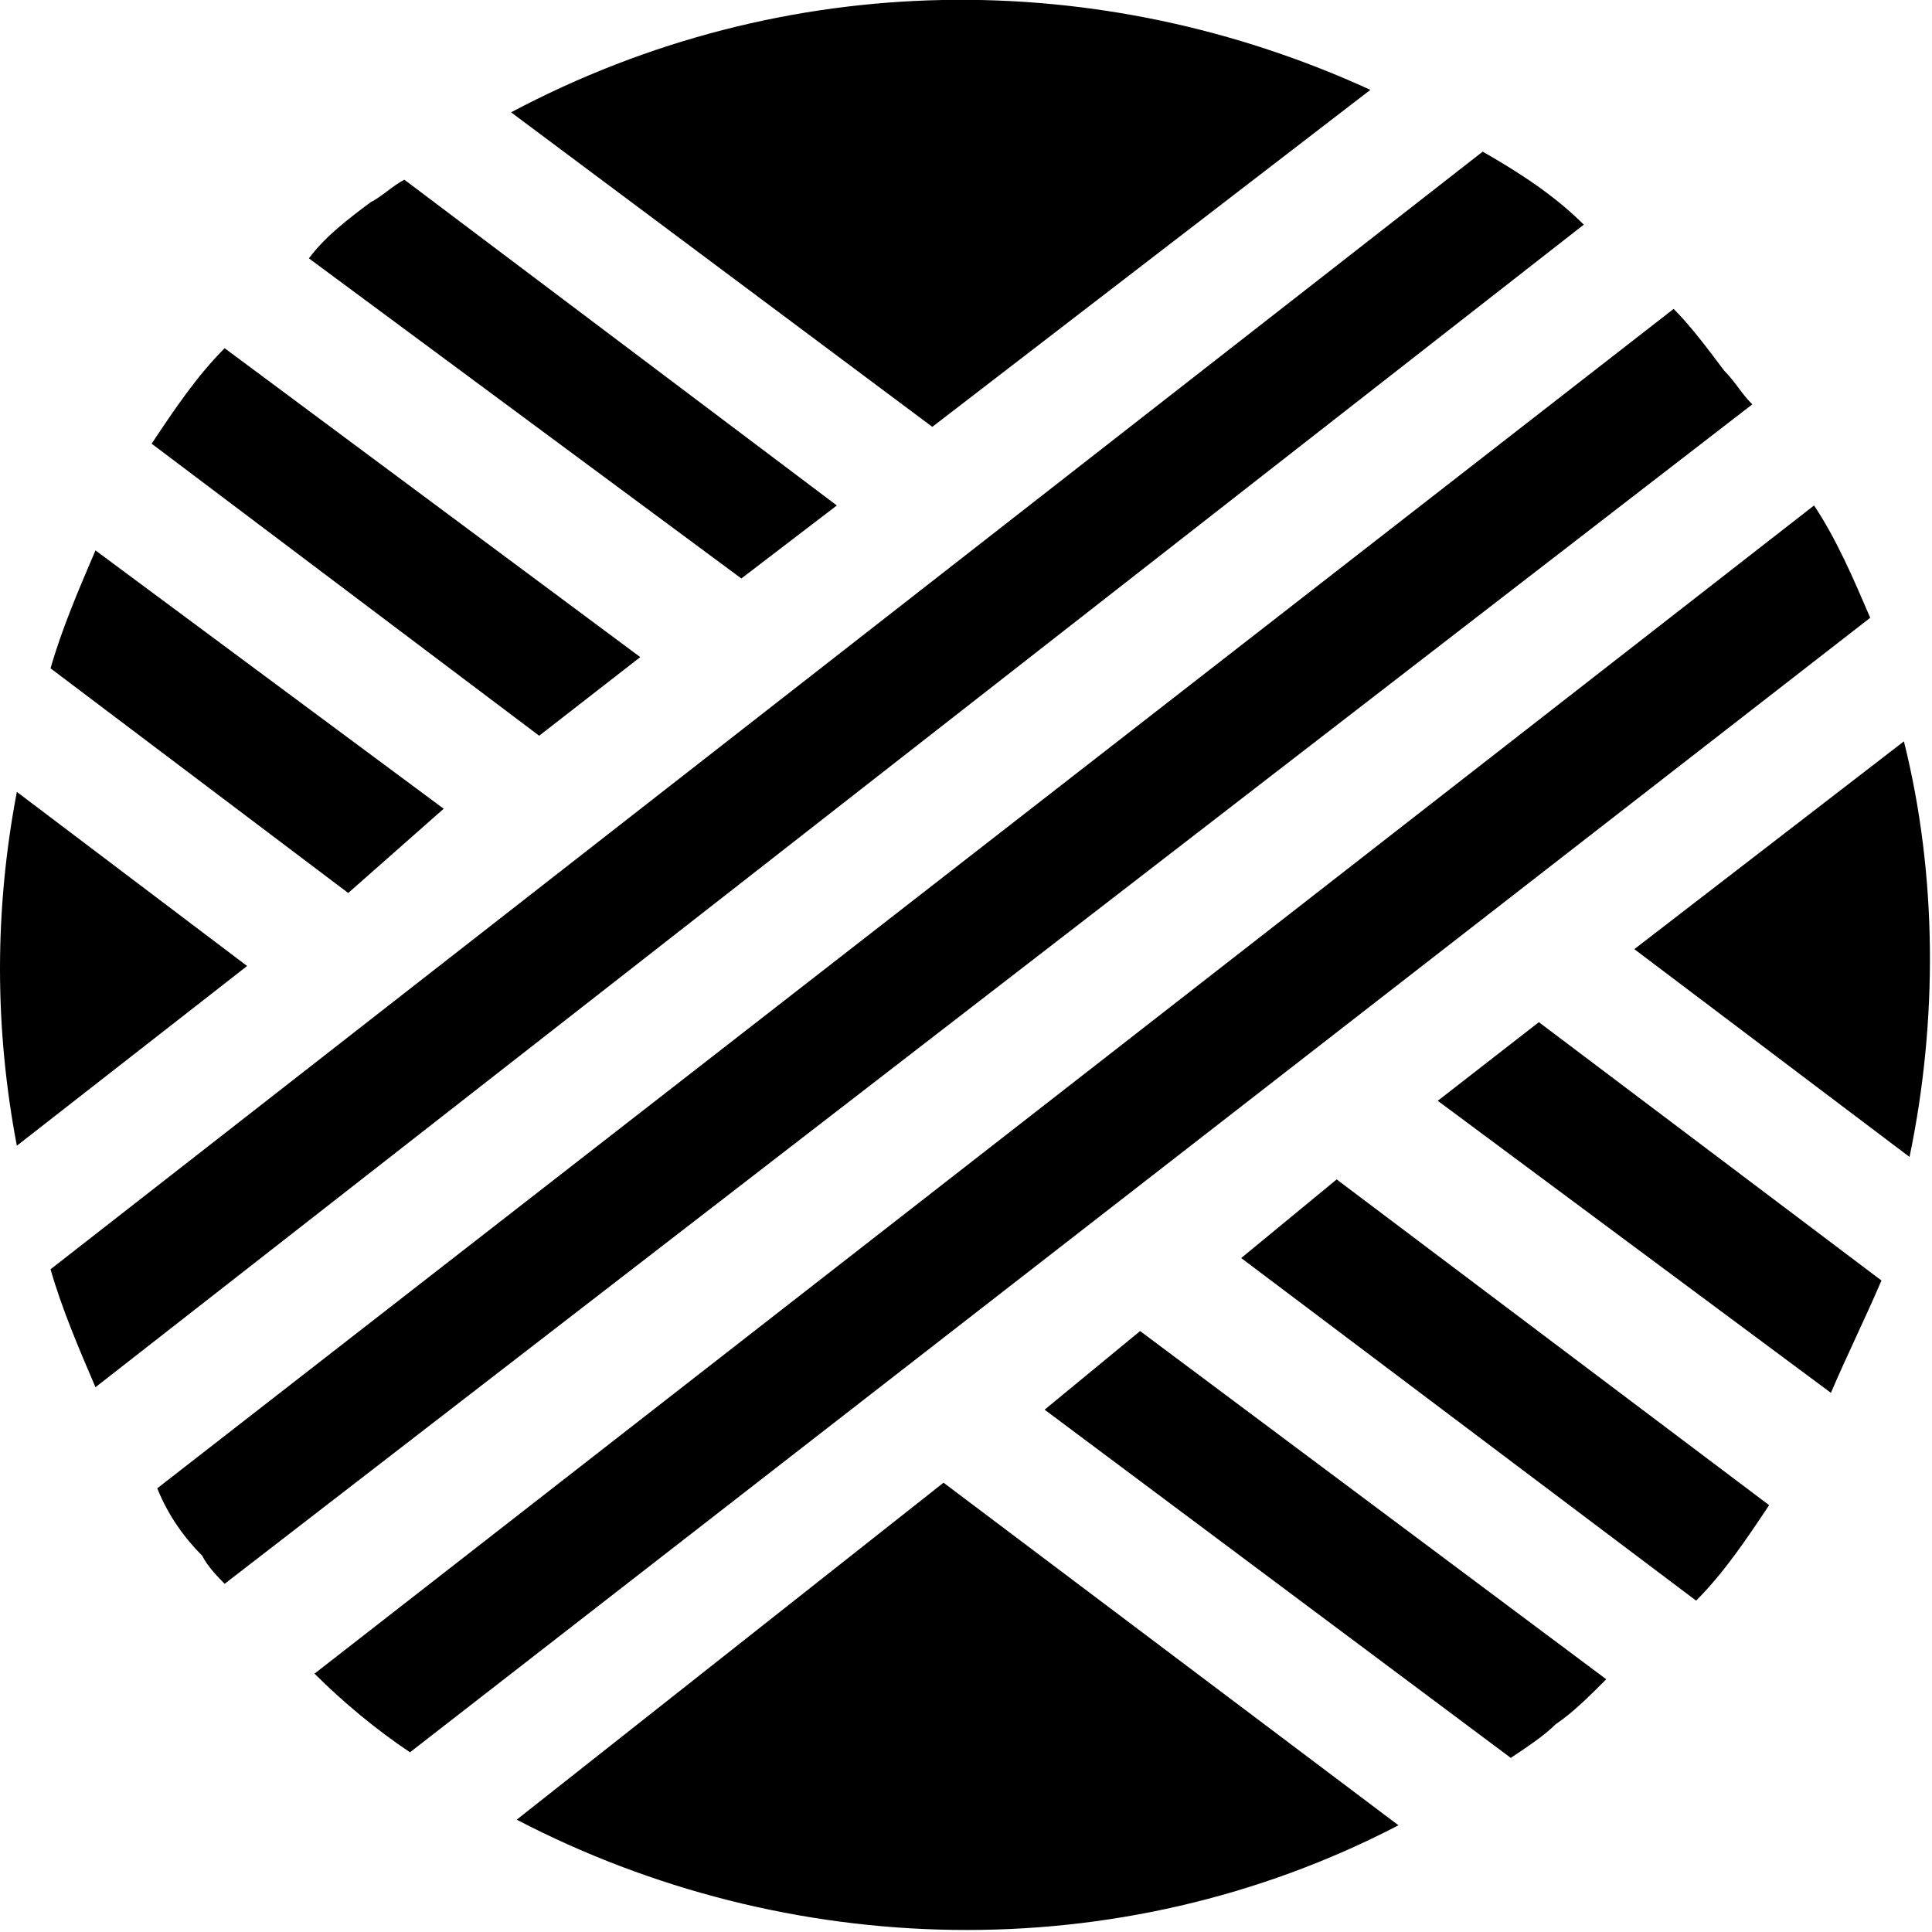
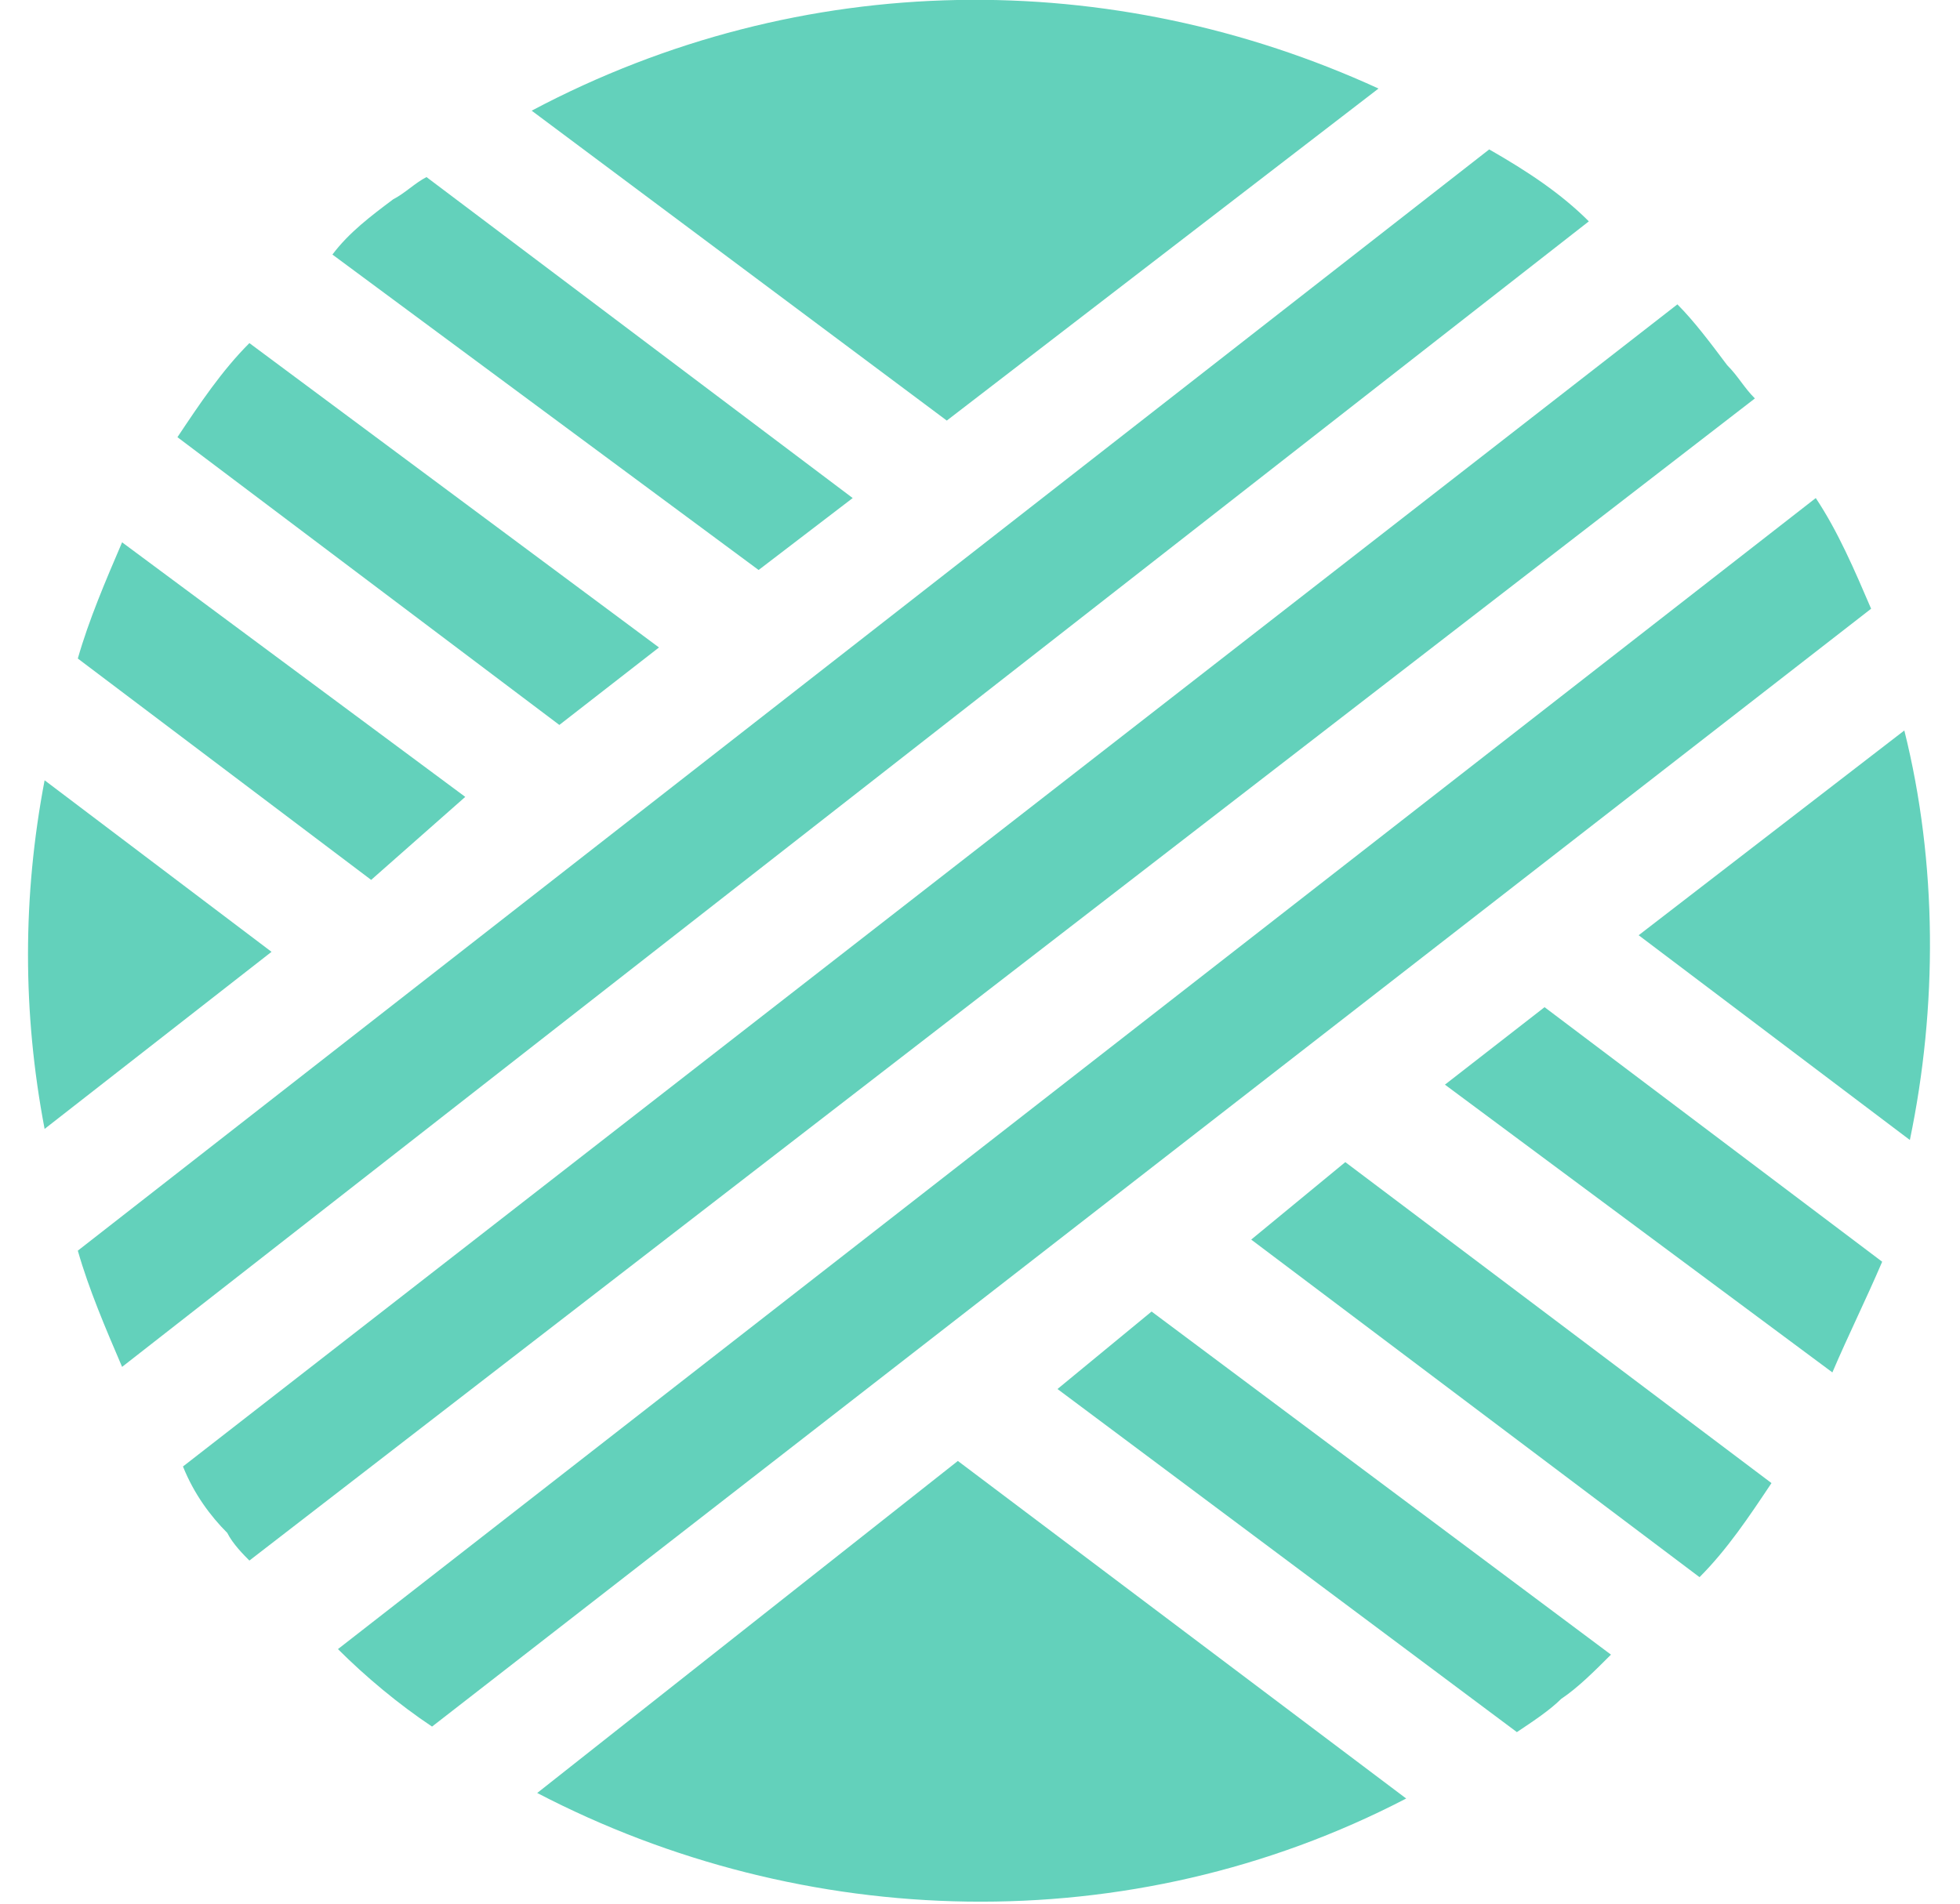
- <svg xmlns="http://www.w3.org/2000/svg" version="1.1" id="Layer_1" x="0px" y="0px" viewBox="0 0 34.4 34.4" style="enable-background:new 0 0 34.4 34.4;" xml:space="preserve">
-   <g>
-     <path d="M0.3,14.1c-0.4,2.1-0.4,4.2,0,6.3l4.1-3.2L0.3,14.1z" />
-     <path d="M24.4,1.6C19.6-0.6,14-0.6,9.1,2l7.5,5.6L24.4,1.6z" />
-     <path d="M33.9,13.2l-4.8,3.7l4.9,3.7C34.5,18.2,34.5,15.6,33.9,13.2z" />
-     <path d="M9.2,32.4c4.8,2.5,10.7,2.7,15.7,0.1l-8.1-6.1L9.2,32.4z" />
-     <path d="M7.9,14.4L1.7,9.8c-0.3,0.7-0.6,1.4-0.8,2.1l5.3,4L7.9,14.4z" />
-     <path d="M18.6,25.1l8.3,6.2c0.3-0.2,0.6-0.4,0.8-0.6c0.3-0.2,0.6-0.5,0.9-0.8l-8.3-6.2L18.6,25.1z" />
-     <path d="M11.4,11.7L4,6.2C3.5,6.7,3.1,7.3,2.7,7.9l6.9,5.2L11.4,11.7z" />
-     <path d="M22.1,22.4l8.1,6.1c0.5-0.5,0.9-1.1,1.3-1.7L23.8,21L22.1,22.4z" />
-     <path d="M14.9,9L7.2,3.2C7,3.3,6.8,3.5,6.6,3.6c-0.4,0.3-0.8,0.6-1.1,1l7.7,5.7L14.9,9z" />
-     <path d="M25.6,19.6l7,5.2c0.3-0.7,0.6-1.3,0.9-2l-6.1-4.6L25.6,19.6z" />
-     <path d="M26.4,2.7L0.9,22.6c0.2,0.7,0.5,1.4,0.8,2.1L28.2,4C27.7,3.5,27.1,3.1,26.4,2.7z" />
-     <path d="M30.7,6.6c-0.3-0.4-0.6-0.8-0.9-1.1l-27,21C3,27,3.3,27.4,3.6,27.7c0.1,0.2,0.3,0.4,0.4,0.5L31.2,7.2   C31,7,30.9,6.8,30.7,6.6z" />
-     <path d="M32.3,9L5.6,29.8c0.5,0.5,1.1,1,1.7,1.4l26-20.2C33,10.3,32.7,9.6,32.3,9z" />
-   </g>
+ <svg xmlns="http://www.w3.org/2000/svg" viewBox="0 0 34.4 34.4" width="35" height="34" fill="#63d1bb">
+   <path d="M0.3,14.1c-0.4,2.1-0.4,4.2,0,6.3l4.1-3.2L0.3,14.1z" />
+   <path d="M24.4,1.6C19.6-0.6,14-0.6,9.1,2l7.5,5.6L24.4,1.6z" />
+   <path d="M33.9,13.2l-4.8,3.7l4.9,3.7C34.5,18.2,34.5,15.6,33.9,13.2z" />
+   <path d="M9.2,32.4c4.8,2.5,10.7,2.7,15.7,0.1l-8.1-6.1L9.2,32.4z" />
+   <path d="M7.9,14.4L1.7,9.8c-0.3,0.7-0.6,1.4-0.8,2.1l5.3,4L7.9,14.4z" />
+   <path d="M18.6,25.1l8.3,6.2c0.3-0.2,0.6-0.4,0.8-0.6c0.3-0.2,0.6-0.5,0.9-0.8l-8.3-6.2L18.6,25.1z" />
+   <path d="M11.4,11.7L4,6.2C3.5,6.7,3.1,7.3,2.7,7.9l6.9,5.2L11.4,11.7z" />
+   <path d="M22.1,22.4l8.1,6.1c0.5-0.5,0.9-1.1,1.3-1.7L23.8,21L22.1,22.4z" />
+   <path d="M14.9,9L7.2,3.2C7,3.3,6.8,3.5,6.6,3.6c-0.4,0.3-0.8,0.6-1.1,1l7.7,5.7L14.9,9z" />
+   <path d="M25.6,19.6l7,5.2c0.3-0.7,0.6-1.3,0.9-2l-6.1-4.6L25.6,19.6z" />
+   <path d="M26.4,2.7L0.9,22.6c0.2,0.7,0.5,1.4,0.8,2.1L28.2,4C27.7,3.5,27.1,3.1,26.4,2.7z" />
+   <path d="M30.7,6.6c-0.3-0.4-0.6-0.8-0.9-1.1l-27,21C3,27,3.3,27.4,3.6,27.7c0.1,0.2,0.3,0.4,0.4,0.5L31.2,7.2   C31,7,30.9,6.8,30.7,6.6z" />
+   <path d="M32.3,9L5.6,29.8c0.5,0.5,1.1,1,1.7,1.4l26-20.2C33,10.3,32.7,9.6,32.3,9z" />
</svg>
